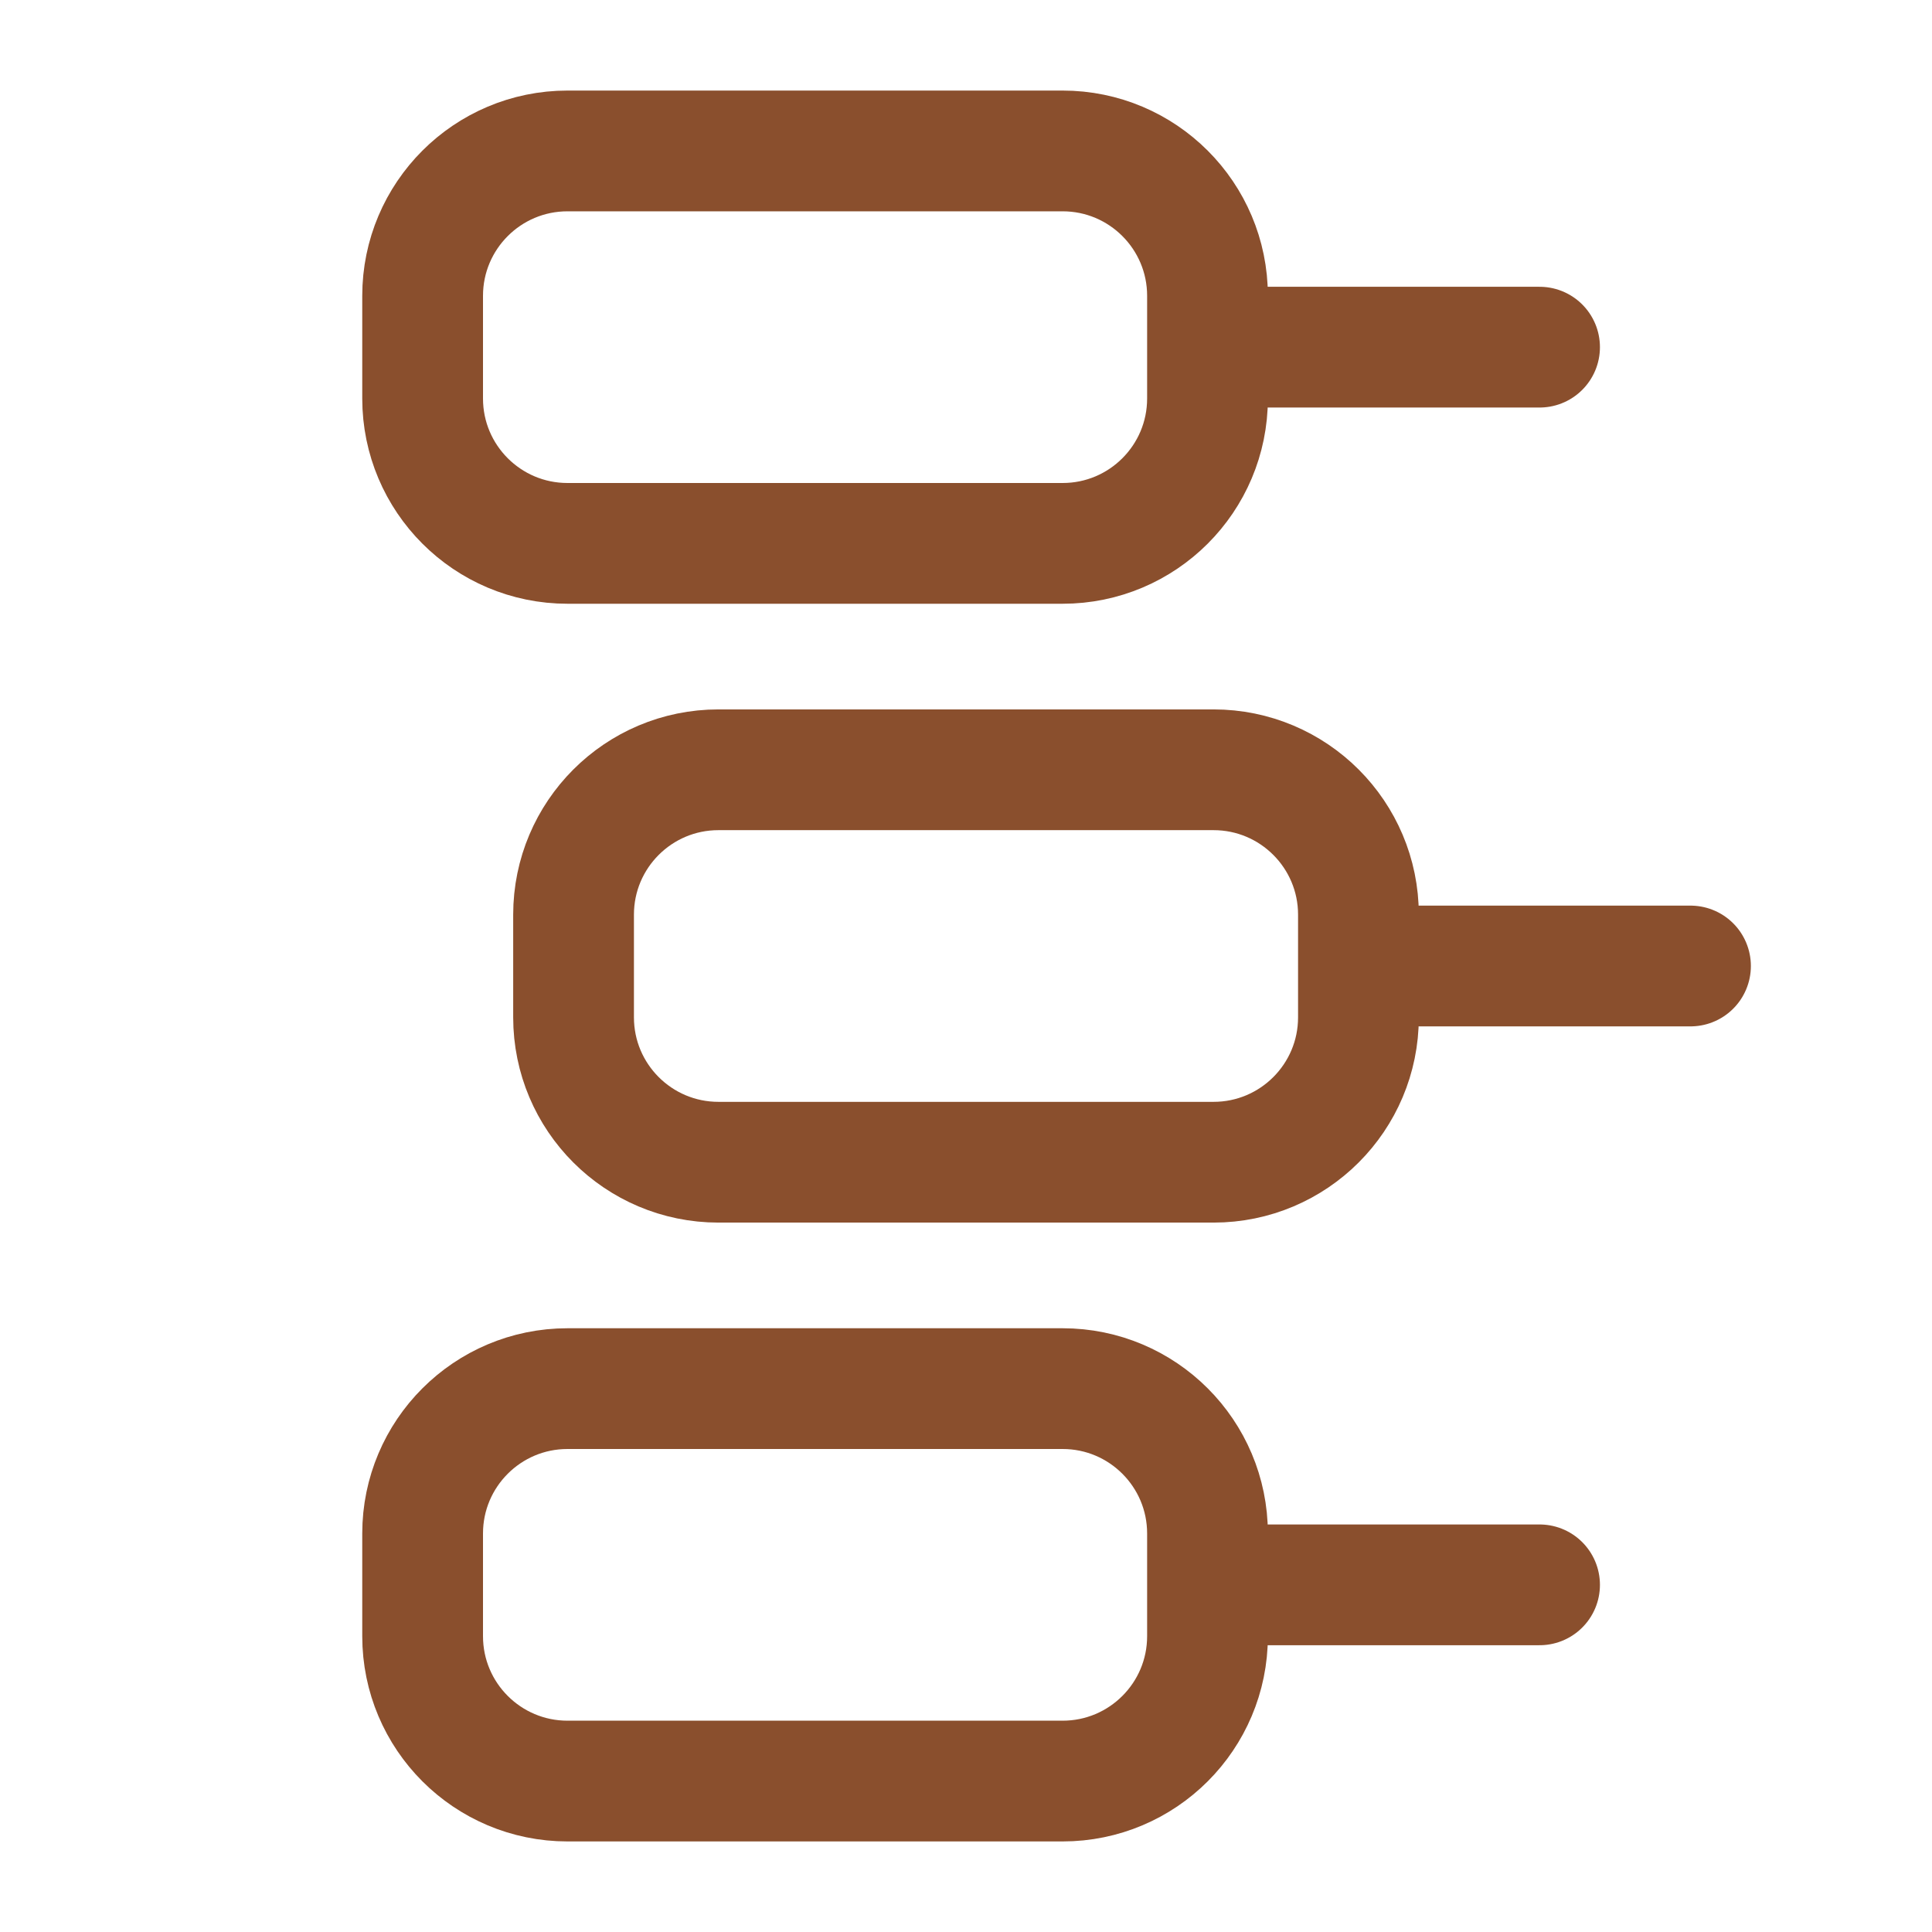
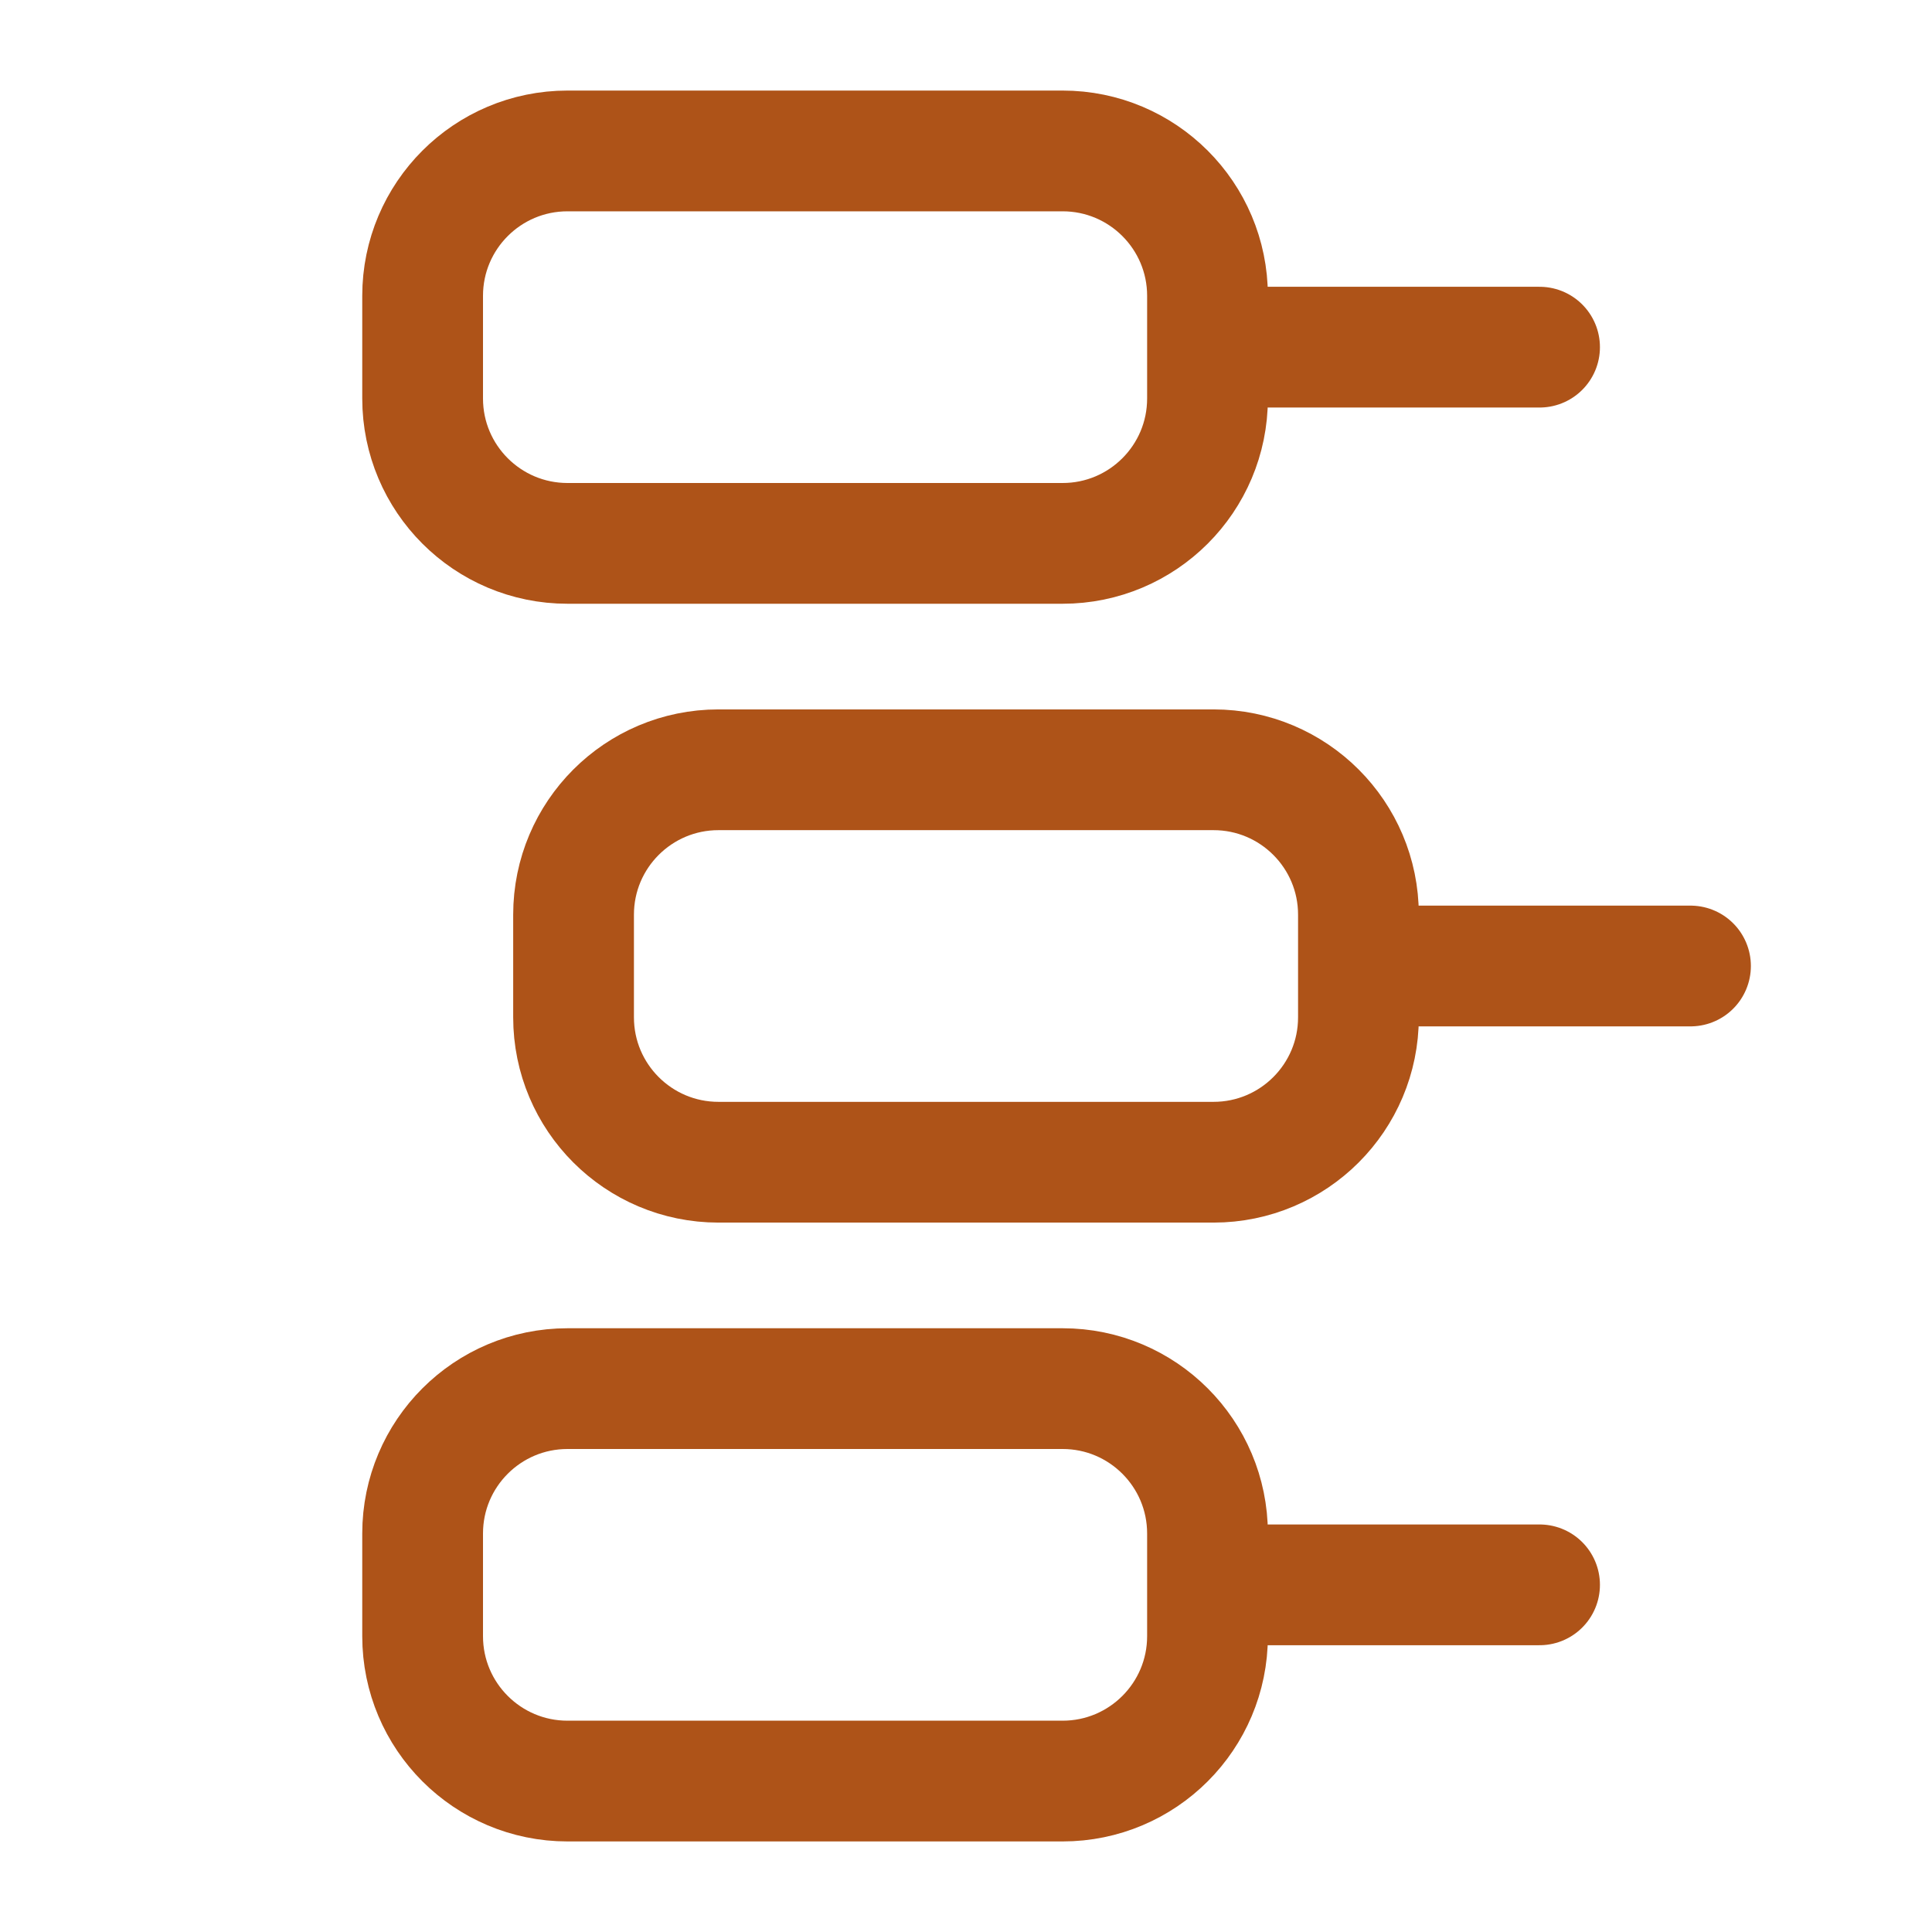
<svg xmlns="http://www.w3.org/2000/svg" fill="none" viewBox="0 0 32 32">
-   <g stroke="#8a4f2d" stroke-width="2" stroke-linecap="round">
+   <g stroke="#ae5318" stroke-width="2" stroke-linecap="round">
    <rect x="7" y="2.5" width="13" height="6.5" rx="2.4" />
    <rect x="9.5" y="12.75" width="13" height="6.5" rx="2.4" />
    <rect x="7" y="23" width="13" height="6.5" rx="2.4" />
    <path d="M20.5 5.75h5" />
    <path d="M23 16h5" />
    <path d="M20.5 26.25h5" />
  </g>
  <style>
        @media (prefers-color-scheme: dark) {
-             g { stroke: #d9a06b; }
+             g { stroke: #e98e41; }
        }
    </style>
</svg>
